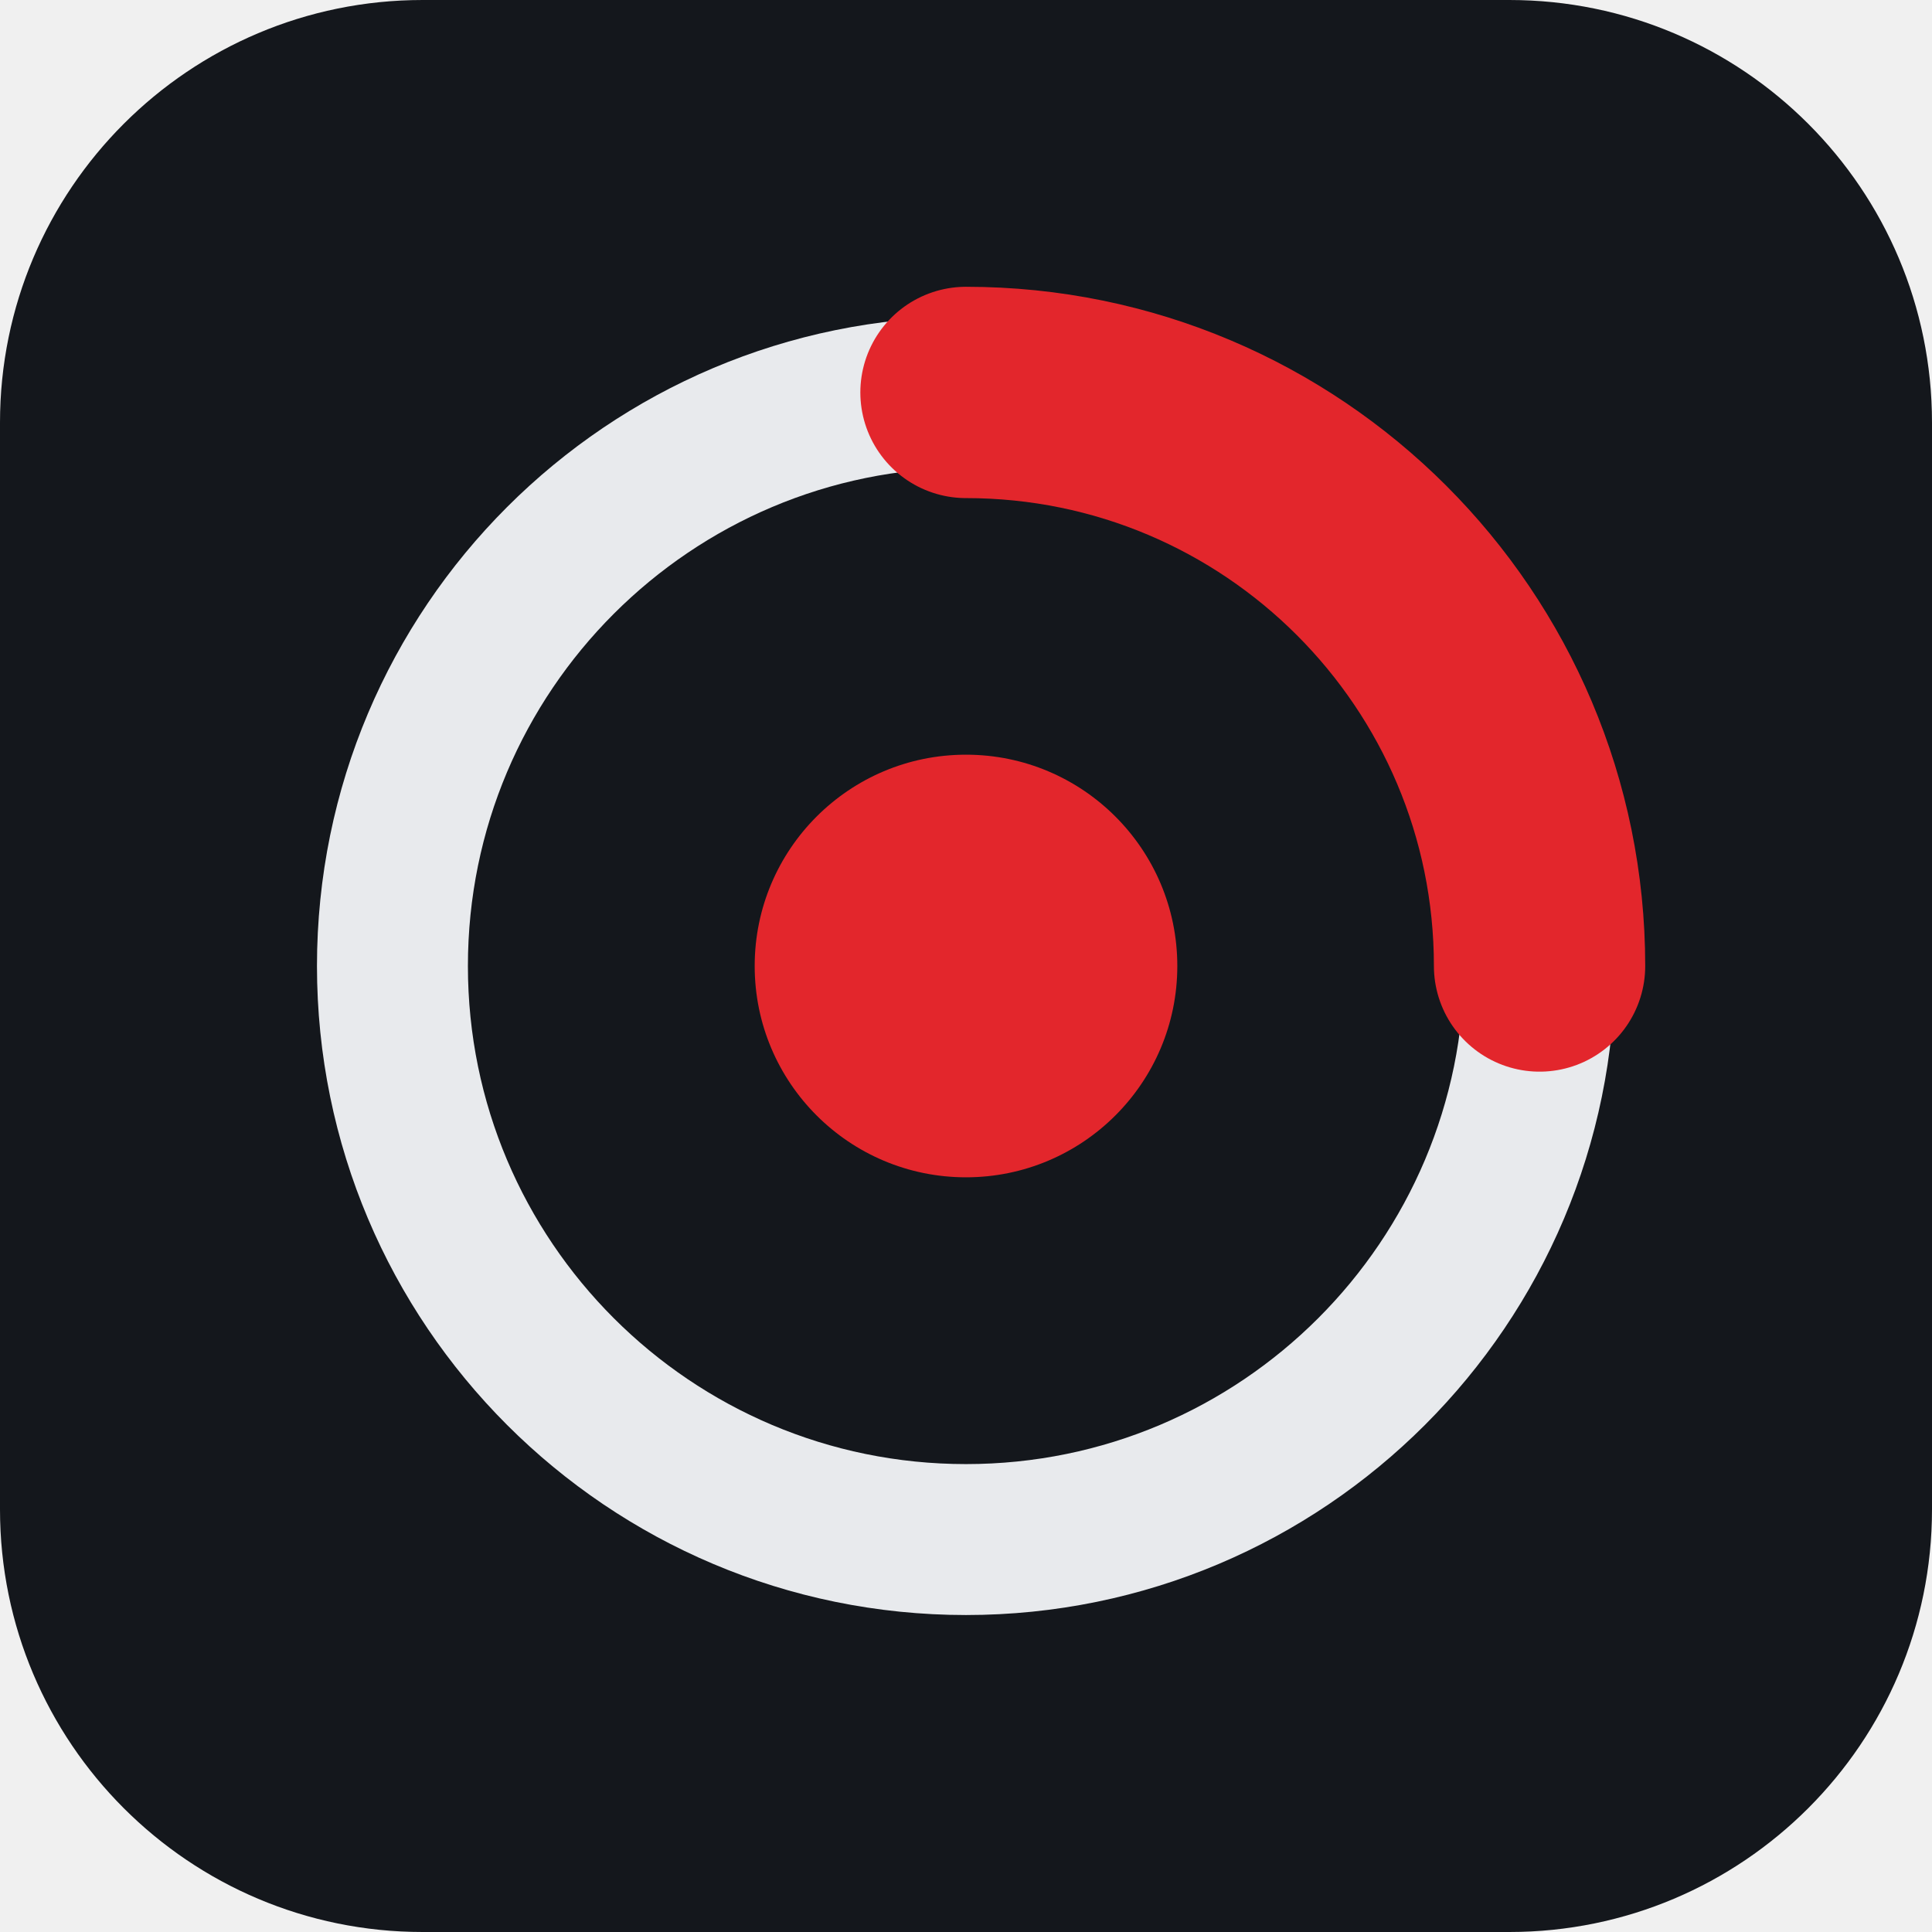
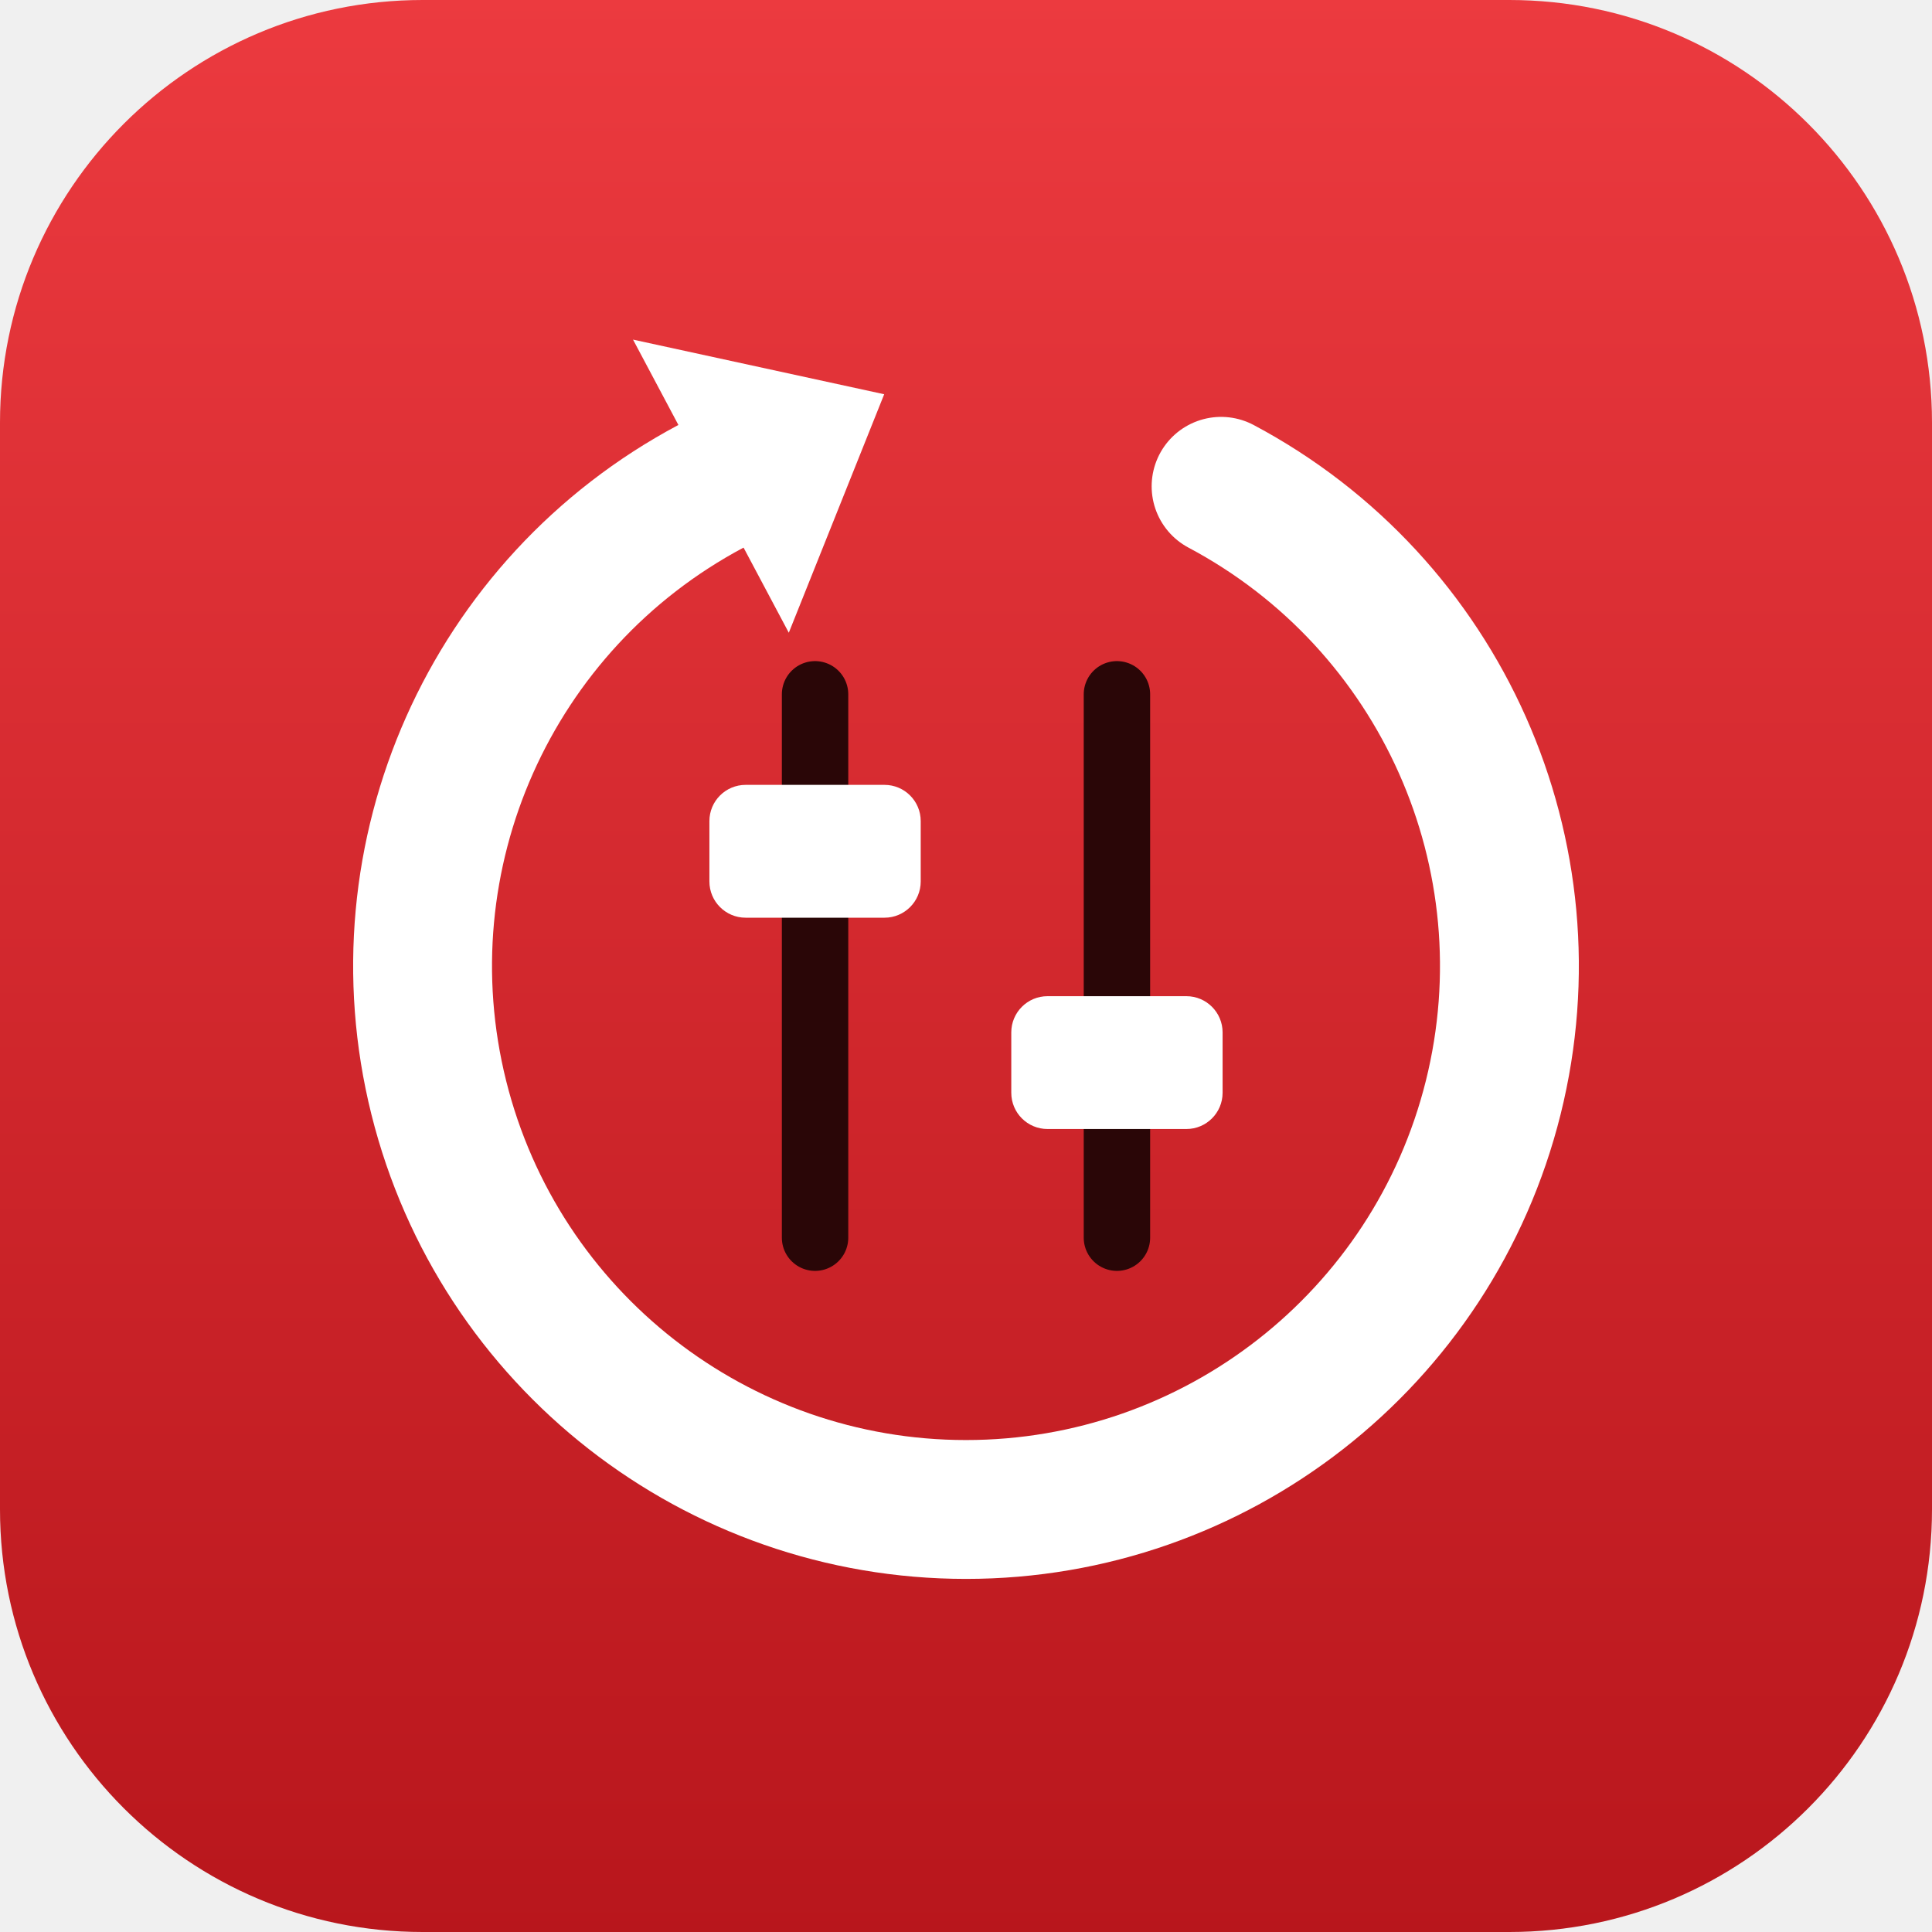
<svg xmlns="http://www.w3.org/2000/svg" viewBox="0 0 64 64">
-   <rect width="64" height="64" rx="14" fill="#14171c" />
-   <circle cx="32" cy="32" r="19" fill="none" stroke="#e8eaed" stroke-width="5" />
-   <path d="M32 13a19 19 0 0 1 19 19" fill="none" stroke="#e3262c" stroke-width="7" stroke-linecap="round" />
-   <circle cx="32" cy="32" r="7" fill="#e3262c" />
+   <defs>
+     <linearGradient id="g" x1="0" y1="0" x2="0" y2="1">
+       <stop offset="0" stop-color="#ec3a3f" />
+       <stop offset="1" stop-color="#b8161c" />
+     </linearGradient>
+   </defs>
+   <rect width="64" height="64" rx="14" fill="url(#g)" />
+   <path d="M40.45 16.11A18 18 0 1 1 23.55 16.11" fill="none" stroke="#fff" stroke-width="4.6" stroke-linecap="round" />
+   <path d="M29.29 13.06L20.97 11.25L26.13 20.96Z" fill="#fff" />
+   <g stroke="#2a0607" stroke-width="2.2" stroke-linecap="round">
+     <path d="M27 23v18M37 23v18" />
+   </g>
+   <rect x="23.5" y="26" width="7" height="4.4" rx="1.2" fill="#fff" />
+   <rect x="33.5" y="33" width="7" height="4.4" rx="1.2" fill="#fff" />
</svg>
